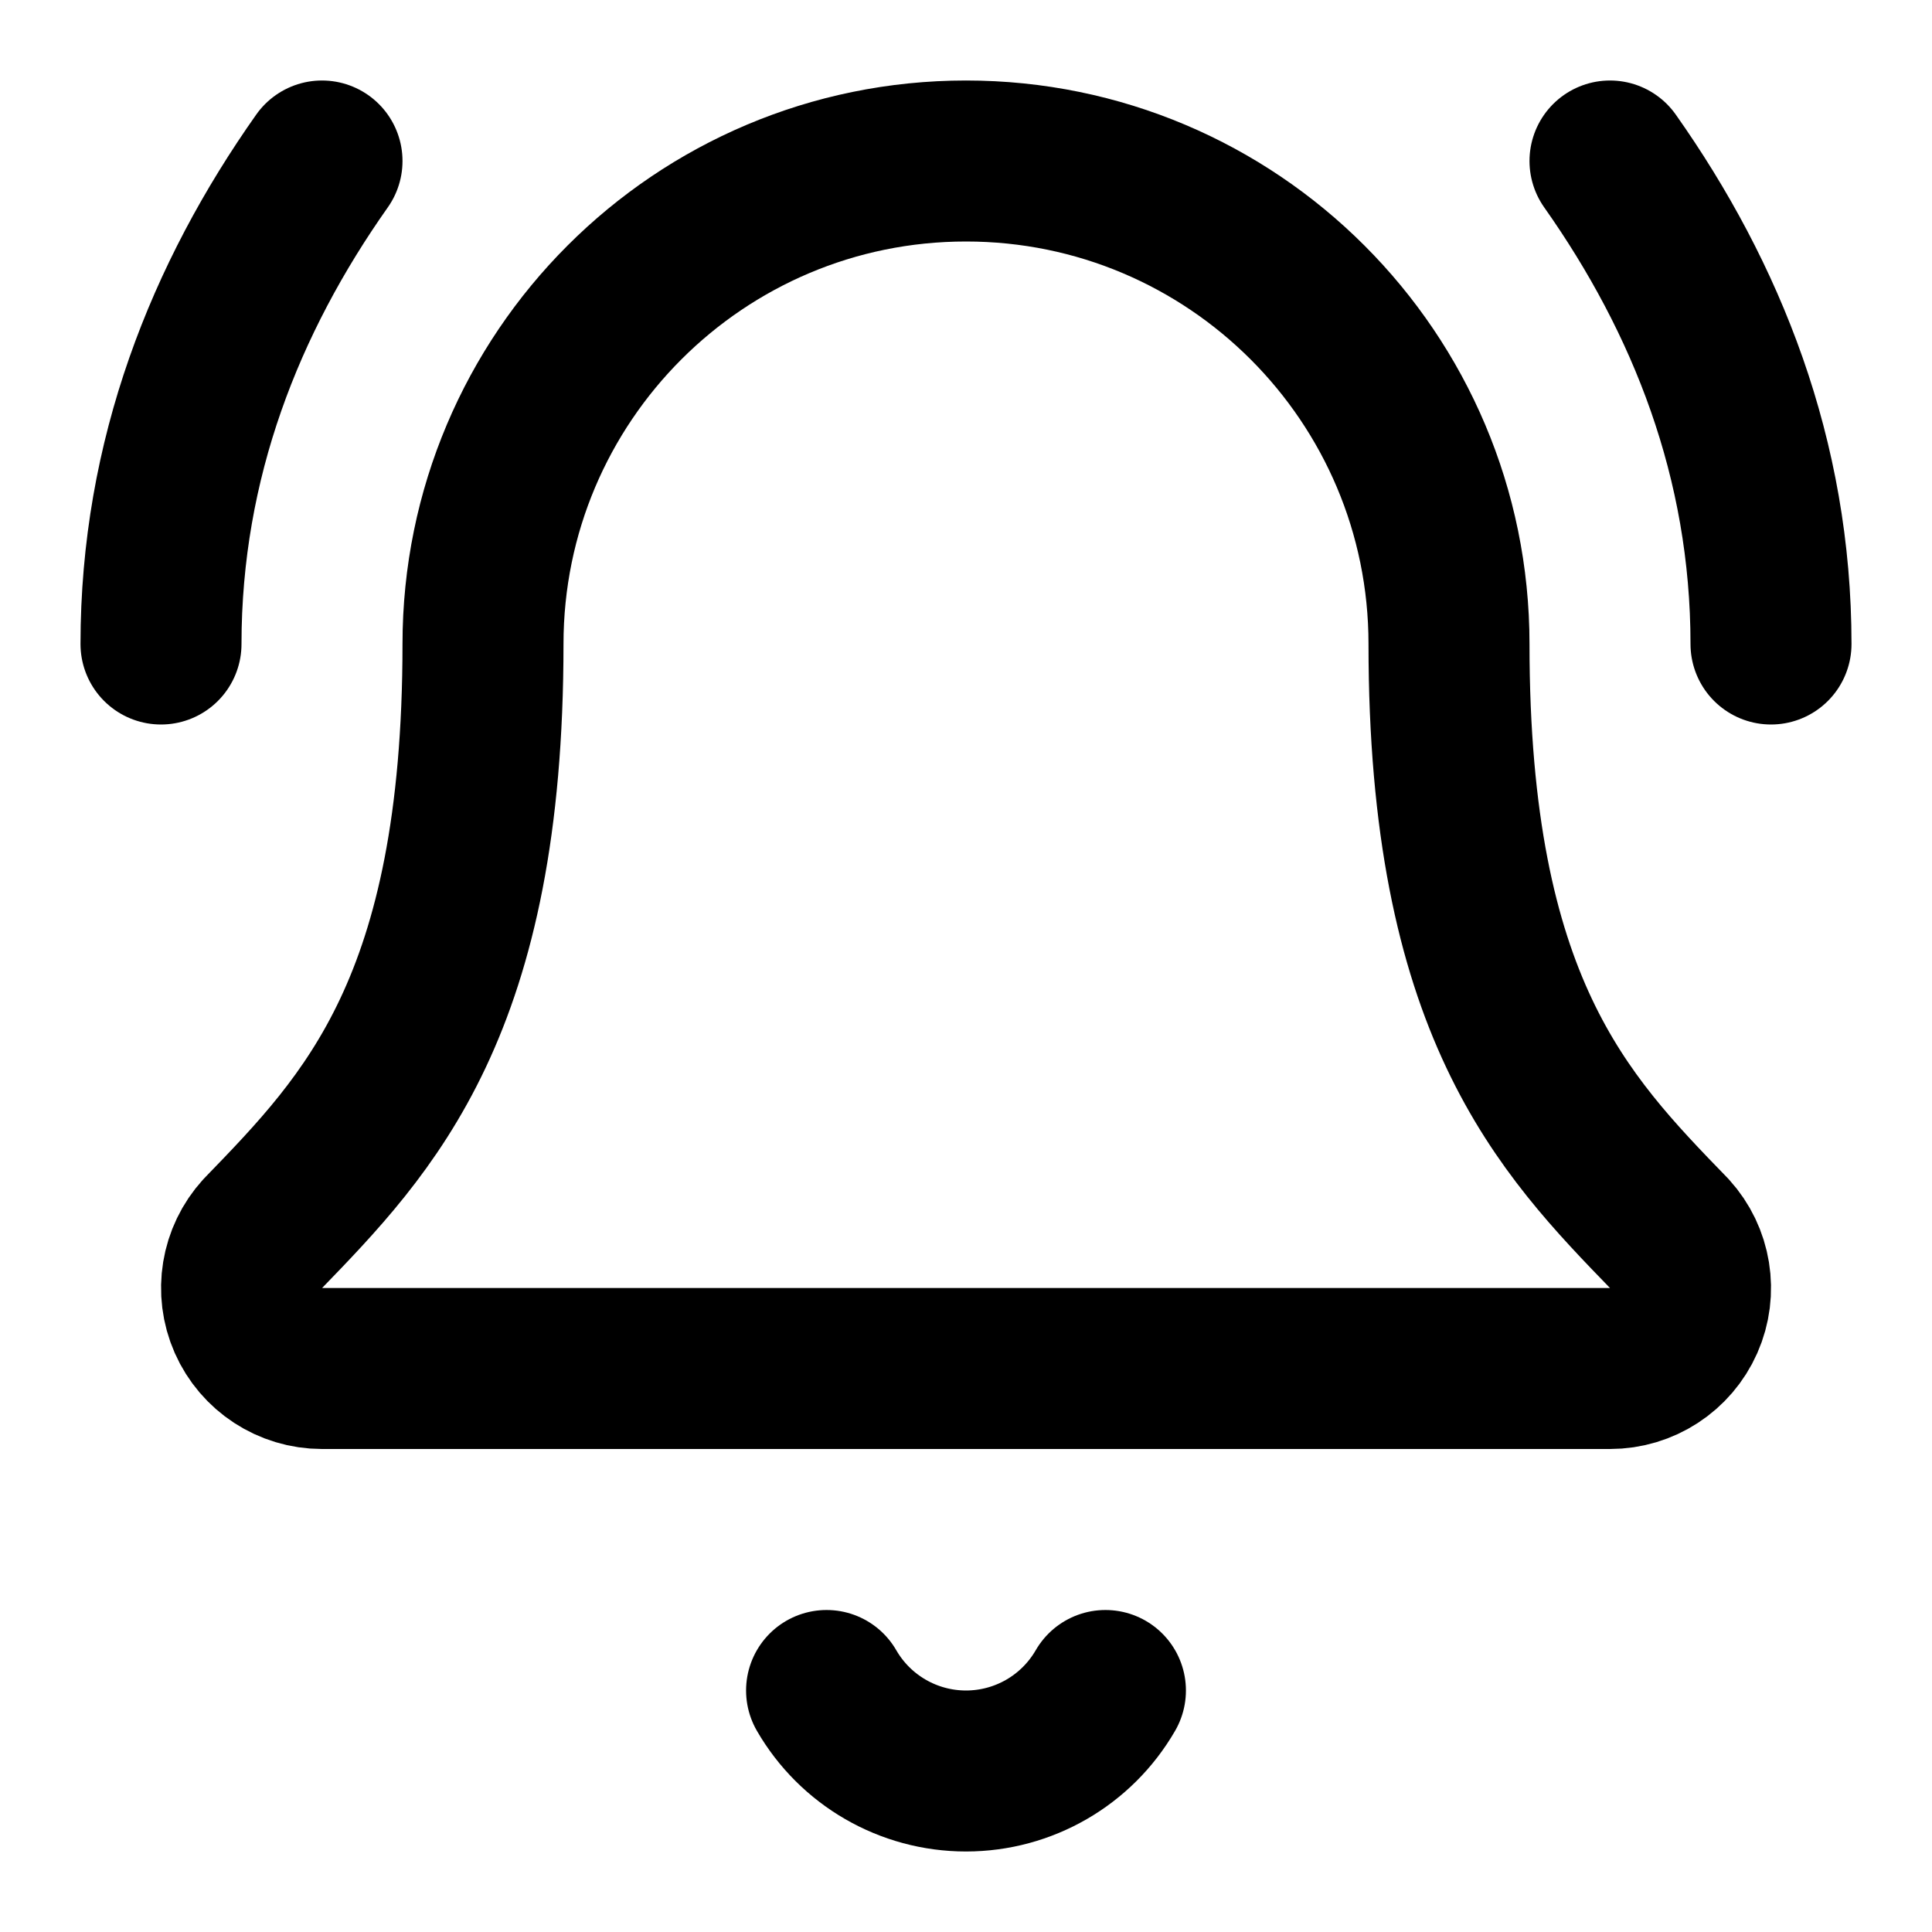
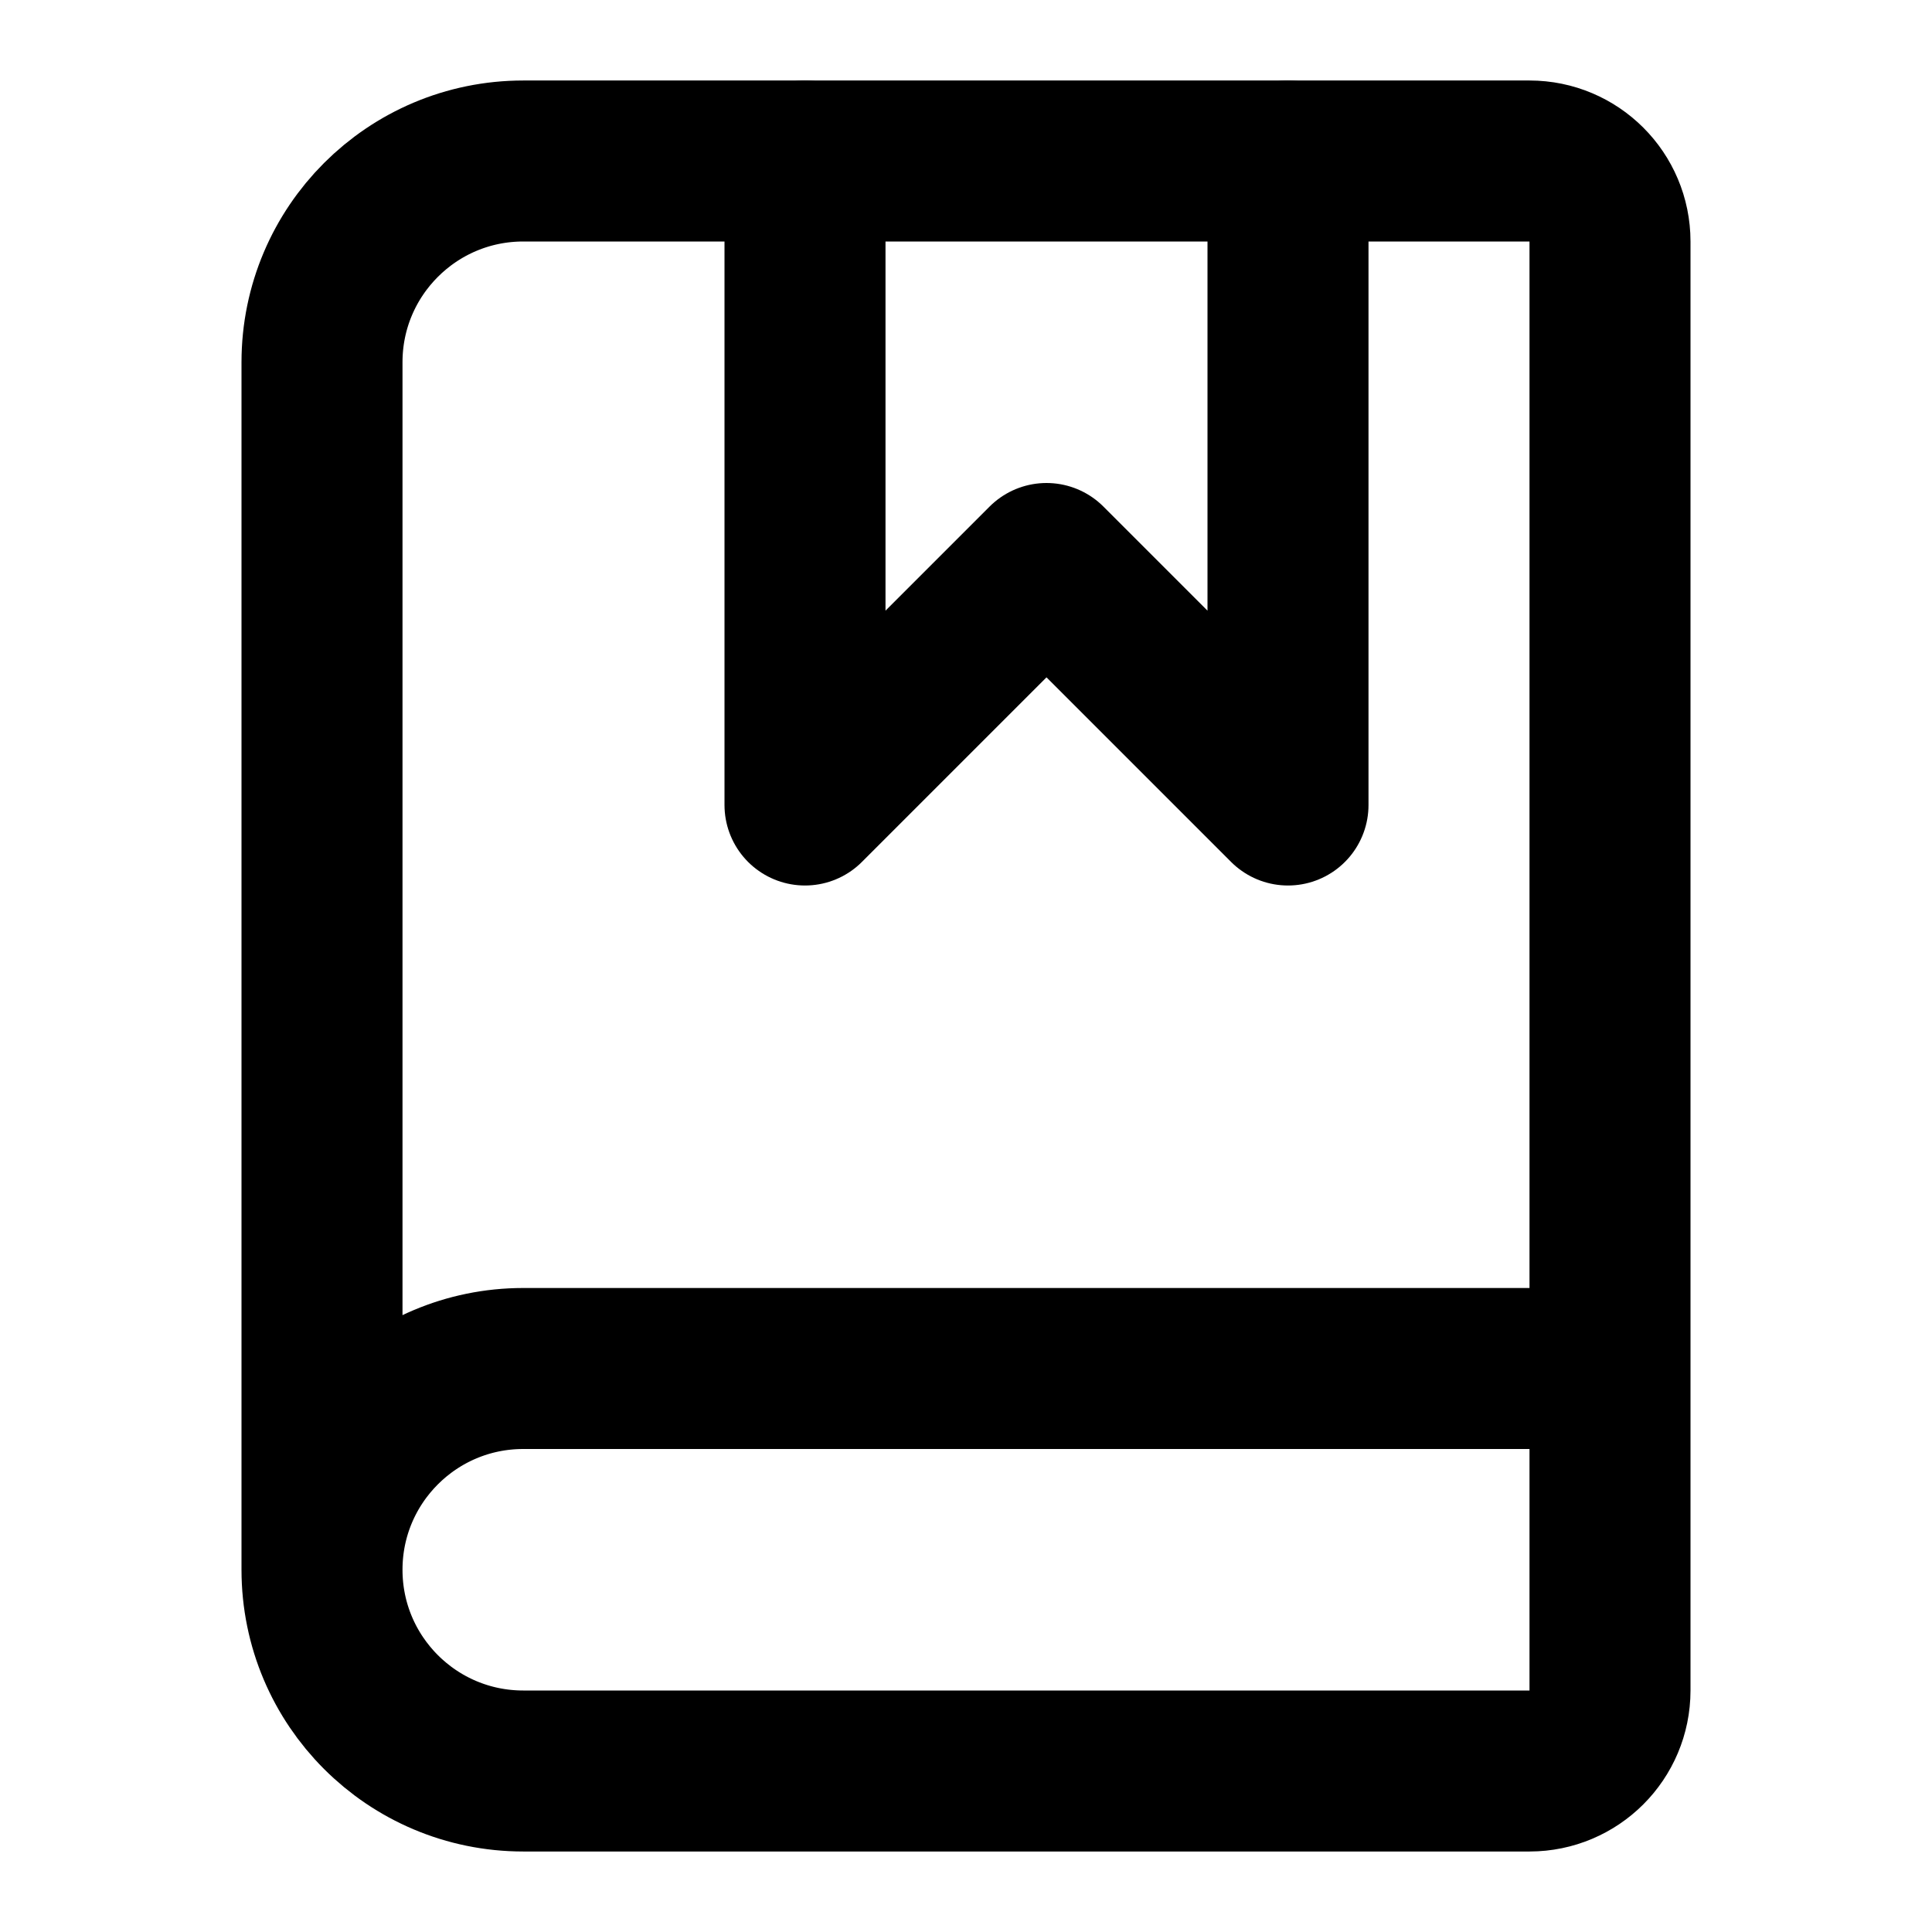
<svg xmlns="http://www.w3.org/2000/svg" viewBox="0 0 24 24" width="24" height="24" fill="none" stroke="#000000" stroke-width="2" stroke-linecap="round" stroke-linejoin="round" style="opacity:1;">
-   <path fill="none" d="M10.268 21a2 2 0 0 0 3.464 0M22 8c0-2.3-.8-4.3-2-6M3.262 15.326A1 1 0 0 0 4 17h16a1 1 0 0 0 .74-1.673C19.41 13.956 18 12.499 18 8A6 6 0 0 0 6 8c0 4.499-1.411 5.956-2.738 7.326M4 2C2.8 3.7 2 5.7 2 8" />
+   <path d="M10 2v8l3-3l3 3V2" />
+   <path d="M4 19.5v-15A2.5 2.5 0 0 1 6.5 2H19a1 1 0 0 1 1 1v18a1 1 0 0 1-1 1H6.5a1 1 0 0 1 0-5H20" />
</svg>
